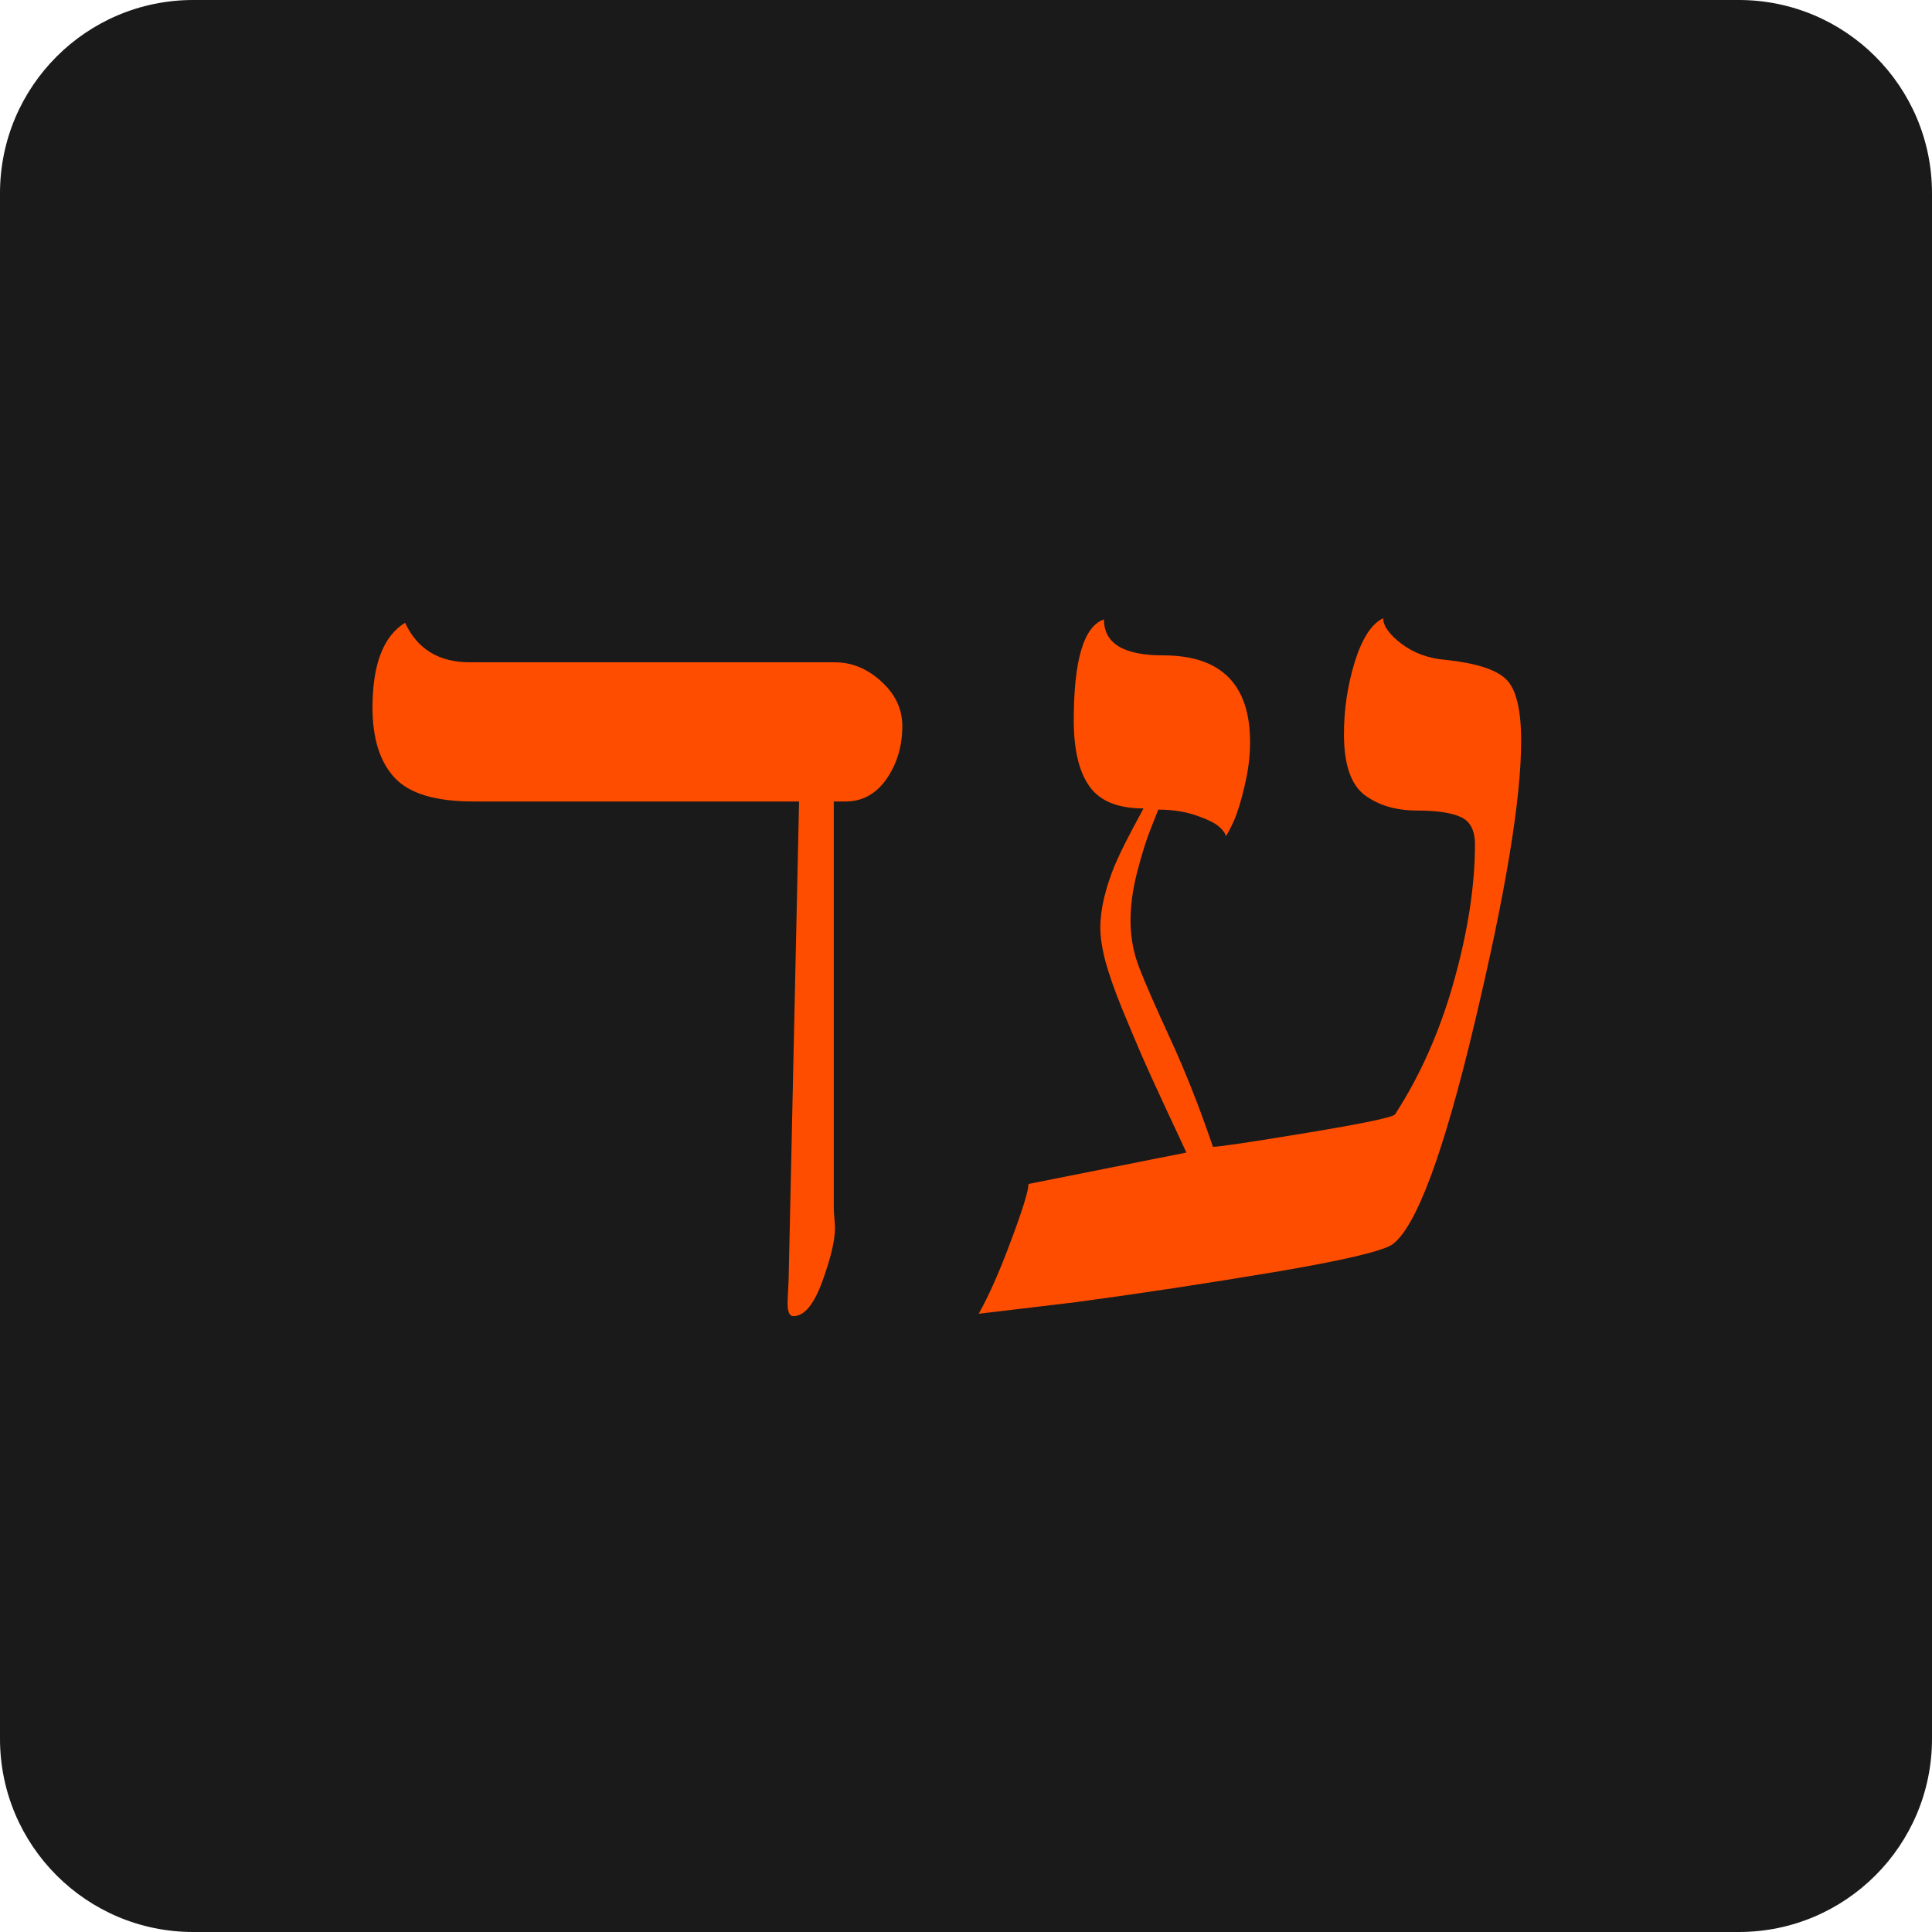
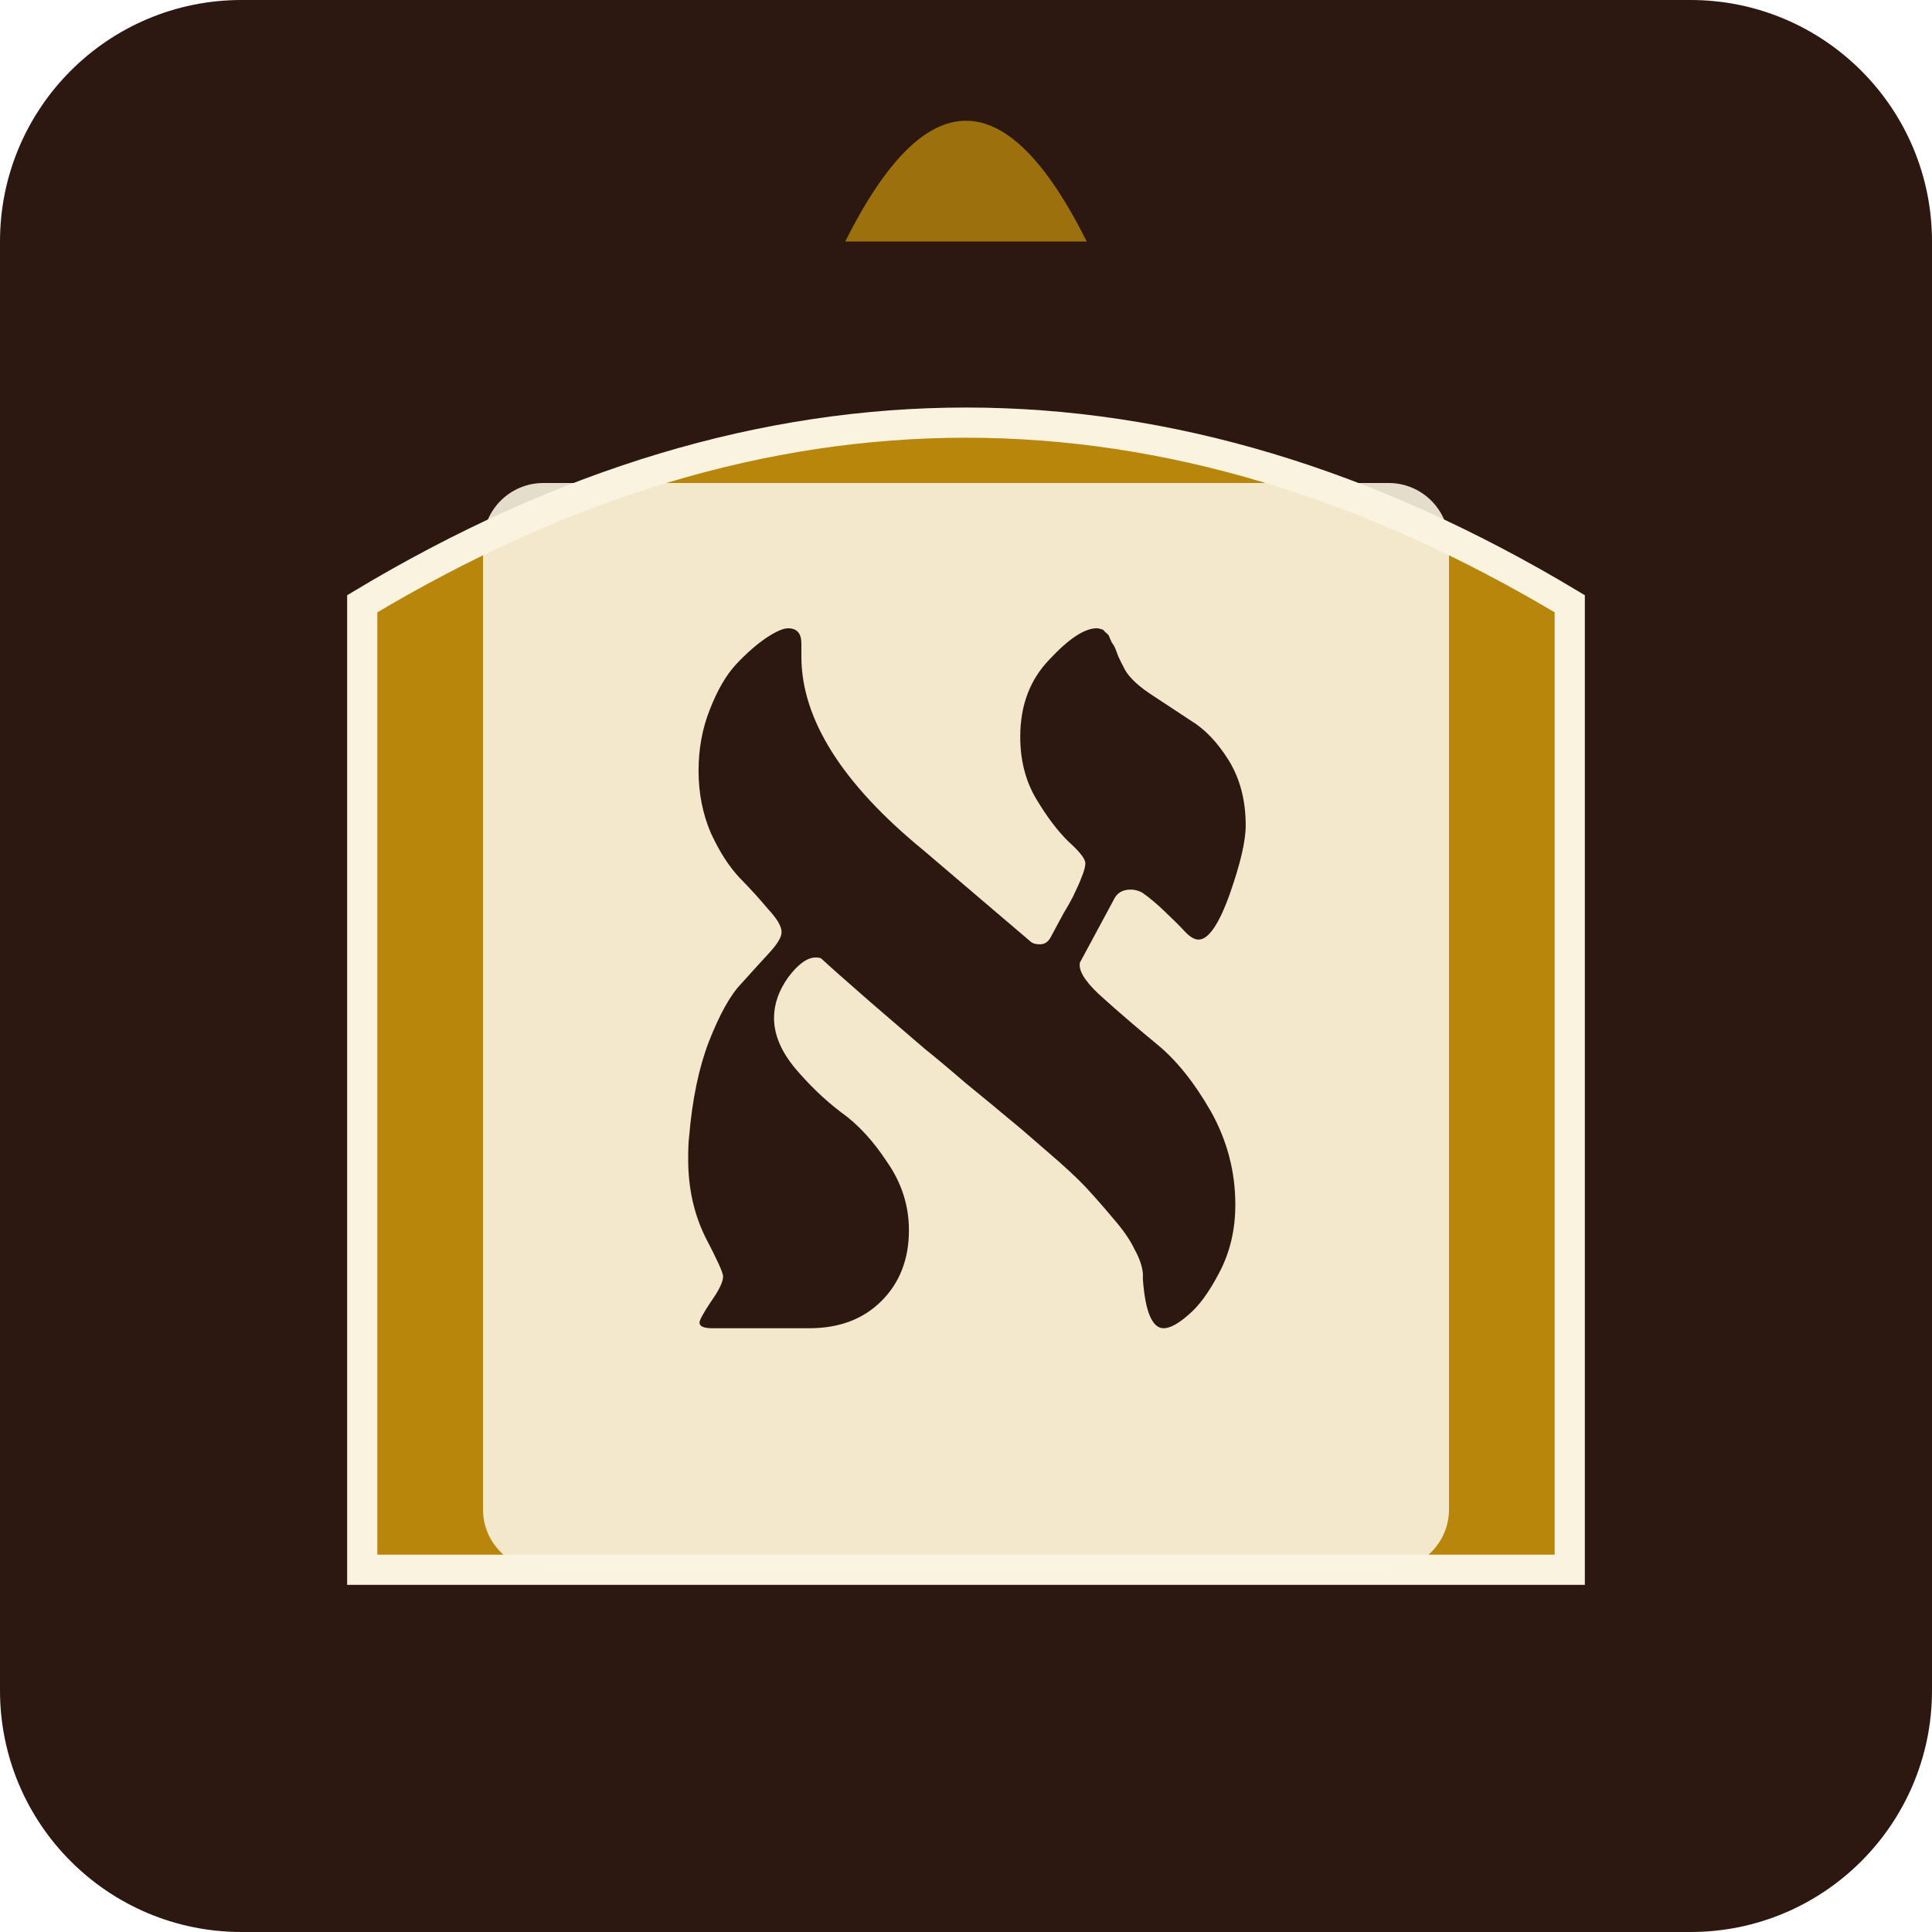
- <svg xmlns="http://www.w3.org/2000/svg" viewBox="0 0 100 100">
-   <rect width="100" height="100" rx="10" fill="#1a1a1a" />
-   <text x="50" y="68" font-size="60" font-family="serif" fill="#ff4d00" text-anchor="middle">עד</text>
+ <svg xmlns="http://www.w3.org/2000/svg" viewBox="0 0 32 32">
+   <rect width="32" height="32" rx="4" fill="#2c1810" />
+   <path d="M6 26 L6 10 Q16 4 26 10 L26 26 Z" fill="#b8860b" stroke="#faf3e0" stroke-width="0.5" />
+   <rect x="8" y="8" width="16" height="18" rx="1" fill="#faf3e0" opacity="0.9" />
+   <text x="16" y="22" font-family="serif" font-size="18" text-anchor="middle" fill="#2c1810" font-weight="bold">א</text>
+   <path d="M14 4 Q16 0 18 4" fill="#b8860b" opacity="0.8" />
</svg>
